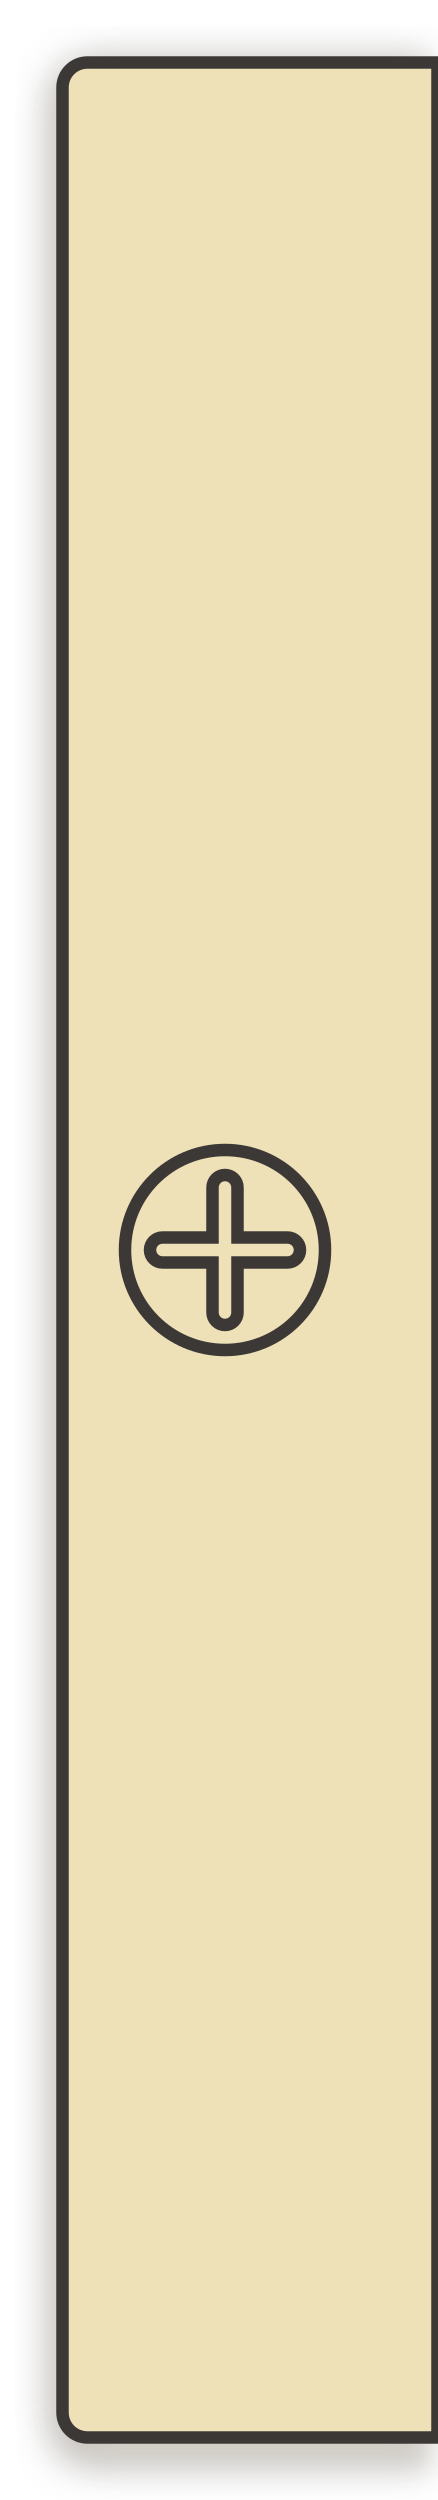
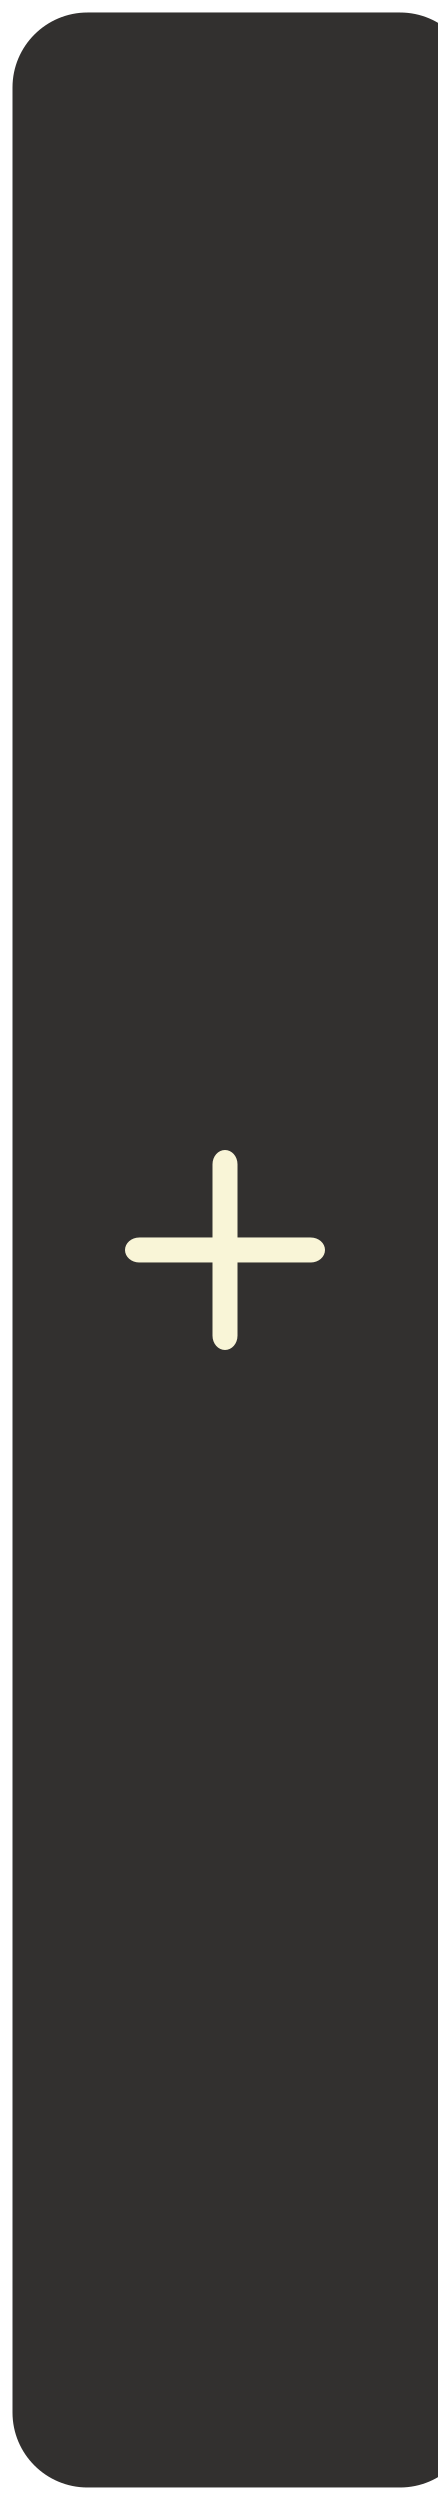
- <svg xmlns="http://www.w3.org/2000/svg" width="35" height="200" version="1.1">
-   <defs>
-     <filter id="filter4154" x="-.132" y="-.021" width="1.264" height="1.042" color-interpolation-filters="sRGB">
-       <feGaussianBlur stdDeviation="1.65" />
-     </filter>
-   </defs>
-   <g transform="translate(0 -852.36)" shape-rendering="auto" fill="#eee0b7" stroke="#3c3836">
-     <path d="m7.2 858.36h28v190h-28c-1.108 0-2-0.892-2-2v-186c0-1.108 0.892-2 2-2z" color="#000000" color-rendering="auto" fill="#eee0b7" fill-opacity=".44" filter="url(#filter4154)" image-rendering="auto" opacity=".9" solid-color="#000000" style="isolation:auto;mix-blend-mode:normal" stroke="#3c3836" />
-     <path d="m7 857.36h28v190h-28c-1.108 0-2-0.892-2-2v-186c0-1.108 0.892-2 2-2z" color="#000000" color-rendering="auto" fill="#eee0b7" image-rendering="auto" solid-color="#000000" style="isolation:auto;mix-blend-mode:normal" stroke="#3c3836" />
-     <path transform="translate(0 852.36)" d="m18 94c-0.554 0-1 0.446-1 1v4h-4c-0.554 0-1 0.446-1 1s0.446 1 1 1h4v4c0 0.554 0.446 1 1 1s1-0.446 1-1v-4h4c0.554 0 1-0.446 1-1s-0.446-1-1-1h-4v-4c0-0.554-0.446-1-1-1zm8 6a8 8 0 0 1-8 8 8 8 0 0 1-8-8 8 8 0 0 1 8-8 8 8 0 0 1 8 8z" color="#000000" color-rendering="auto" fill="#eee0b7" image-rendering="auto" solid-color="#000000" style="isolation:auto;mix-blend-mode:normal" stroke="#3c3836" />
+ <svg xmlns="http://www.w3.org/2000/svg" width="35" height="200" id="svg2" version="1.1">
+   <defs id="defs4" />
+   <g id="layer1" transform="translate(0,-852.3622)">
+     <g transform="translate(0,-0.9999969)" id="g3917-7" style="fill:#000000;fill-opacity:1;opacity:0.5" />
+     <rect rx="6" style="opacity:1;fill:#32302f;fill-opacity:1;stroke:#333333;stroke-width:0;stroke-linecap:butt;stroke-linejoin:miter;stroke-miterlimit:4;stroke-dasharray:none;stroke-dashoffset:0;stroke-opacity:1" id="rect3812" width="37" height="198" x="1" y="853.362" ry="6" />
+     <g id="g3917" style="fill:#f9f5d7;fill-opacity:1">
+       <rect ry="1.143" y="944.362" x="17" height="16" width="2" id="rect3897" style="opacity:1;fill:#f9f5d7;fill-opacity:1;stroke:#102b68;stroke-width:0;stroke-linecap:butt;stroke-linejoin:miter;stroke-miterlimit:4;stroke-opacity:1;stroke-dasharray:none;stroke-dashoffset:0" />
+       <rect transform="matrix(0,1,-1,0,0,0)" ry="1.143" y="-26" x="951.362" height="16" width="2" id="rect3897-6" style="opacity:1;fill:#f9f5d7;fill-opacity:1;stroke:#f7f7f7;stroke-width:0;stroke-linecap:butt;stroke-linejoin:miter;stroke-miterlimit:4;stroke-opacity:1;stroke-dasharray:none;stroke-dashoffset:0" />
+     </g>
  </g>
</svg>
